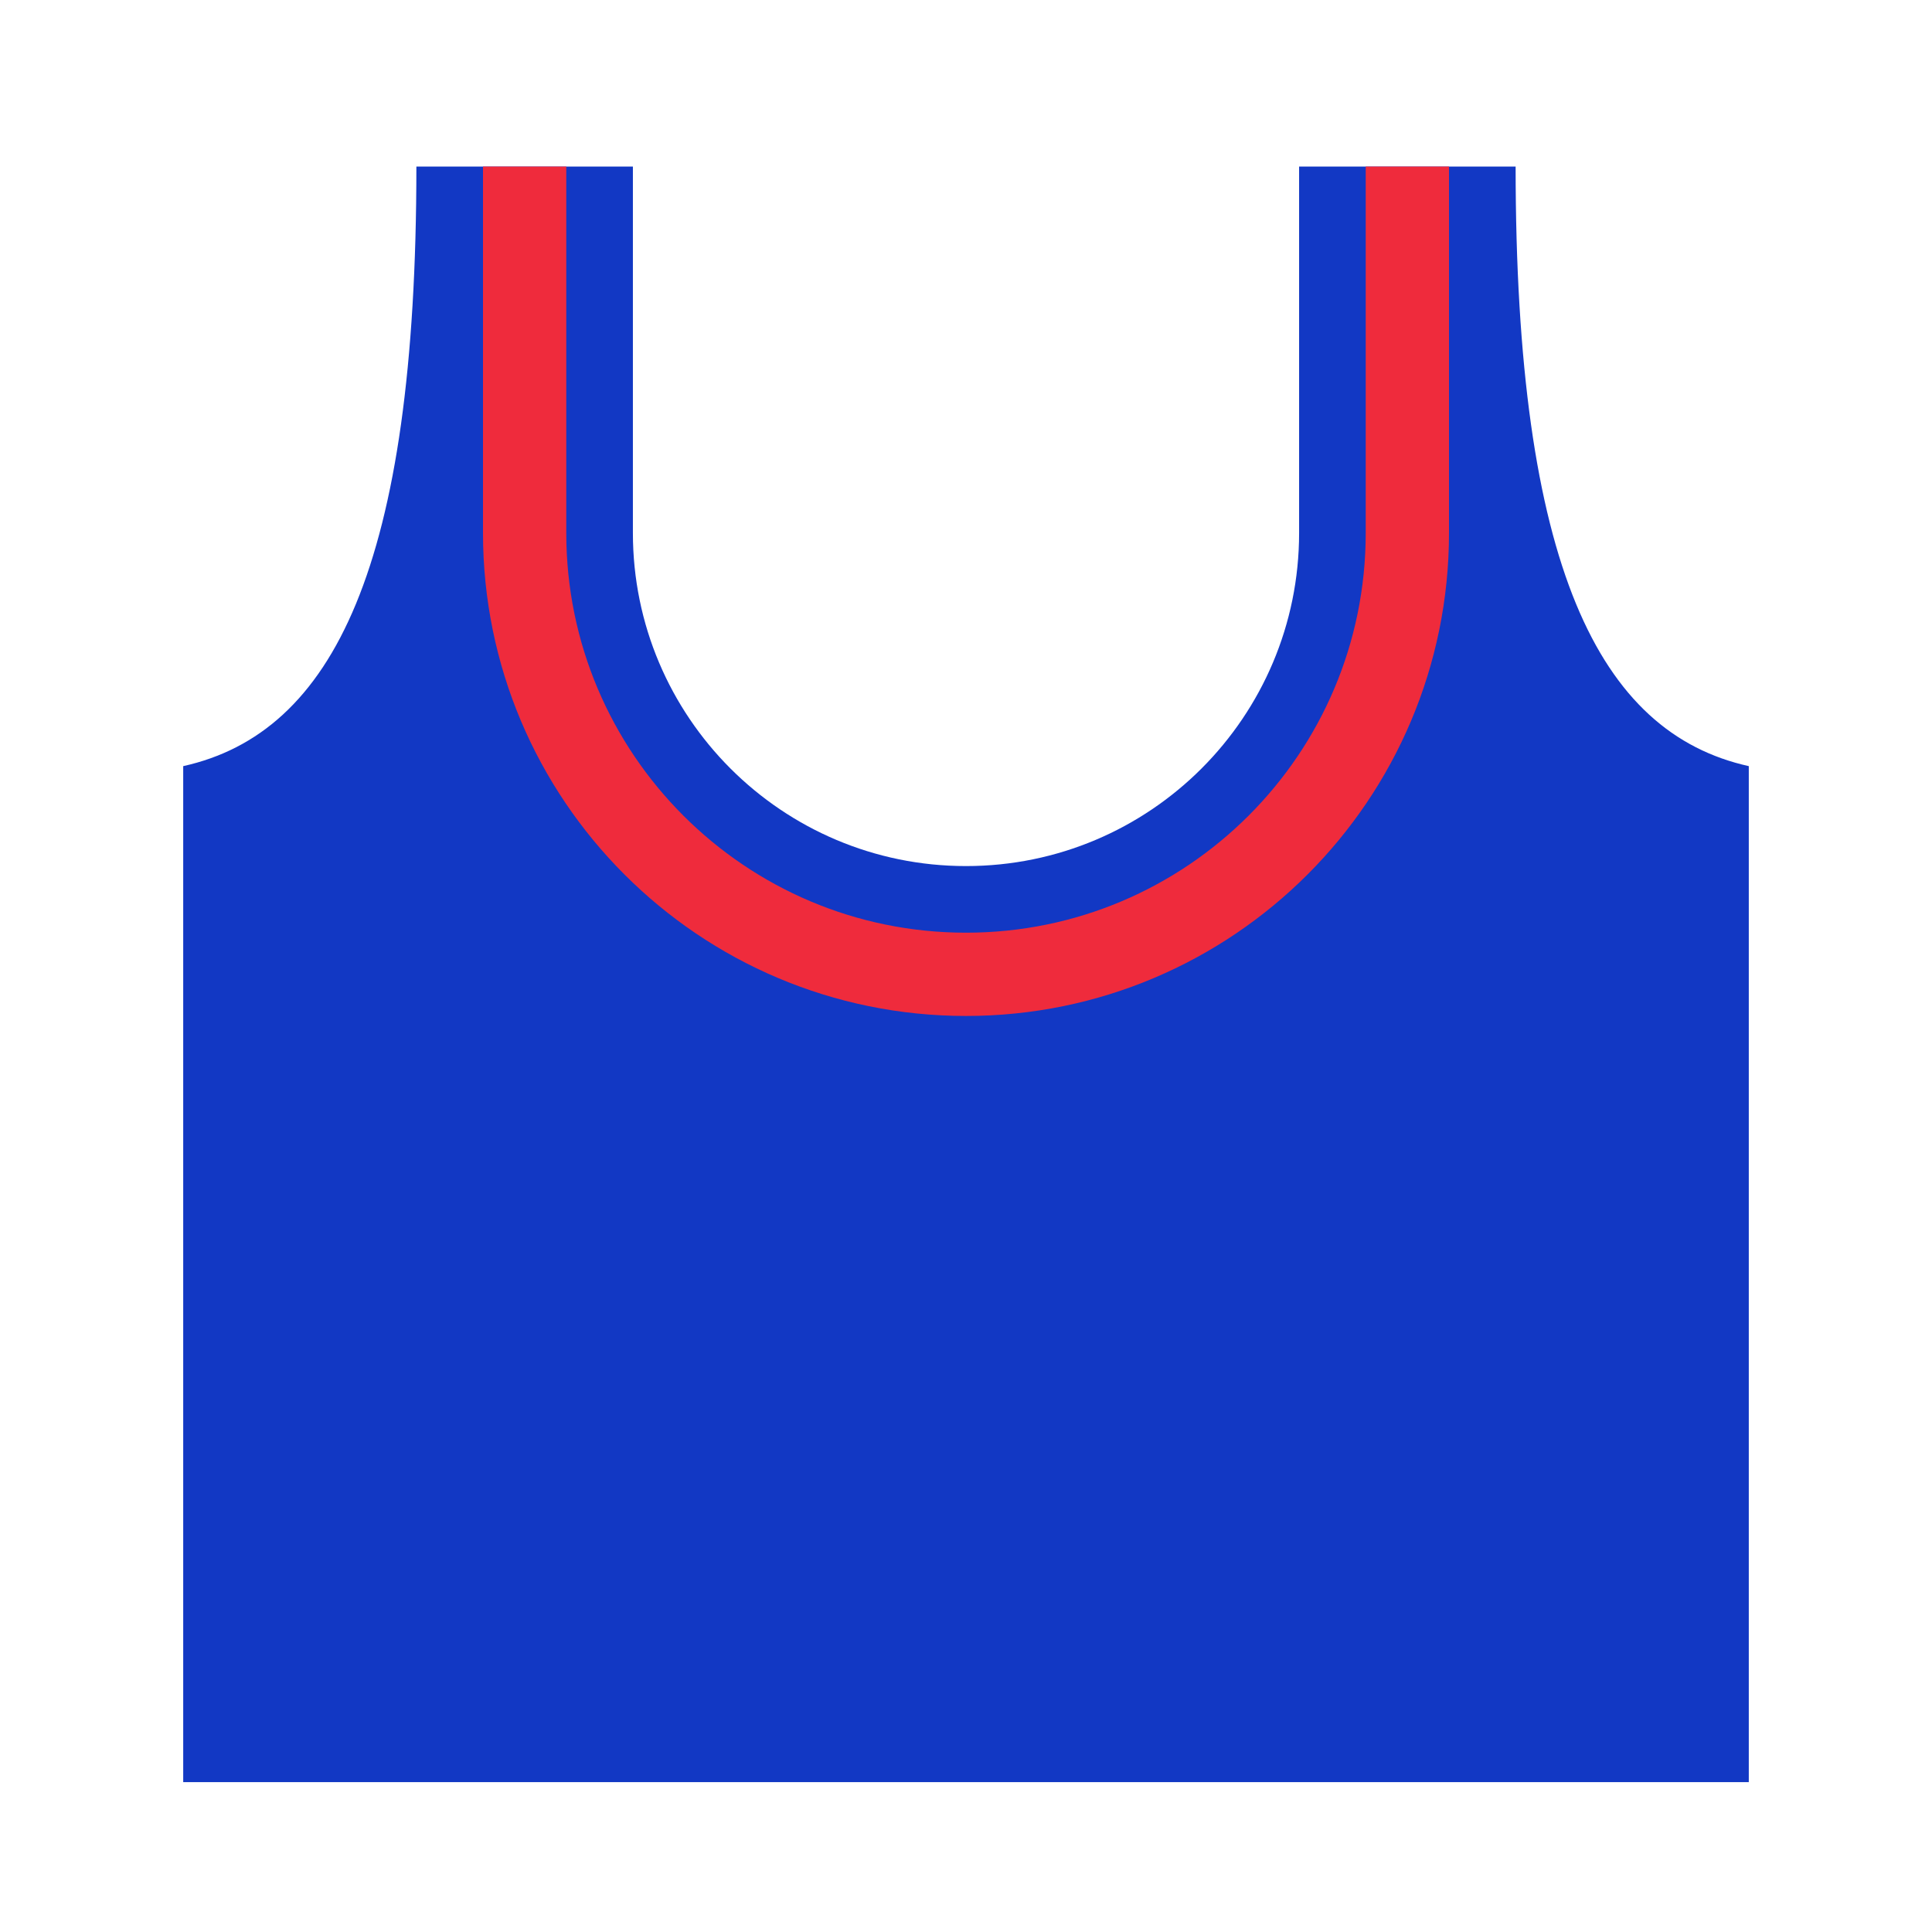
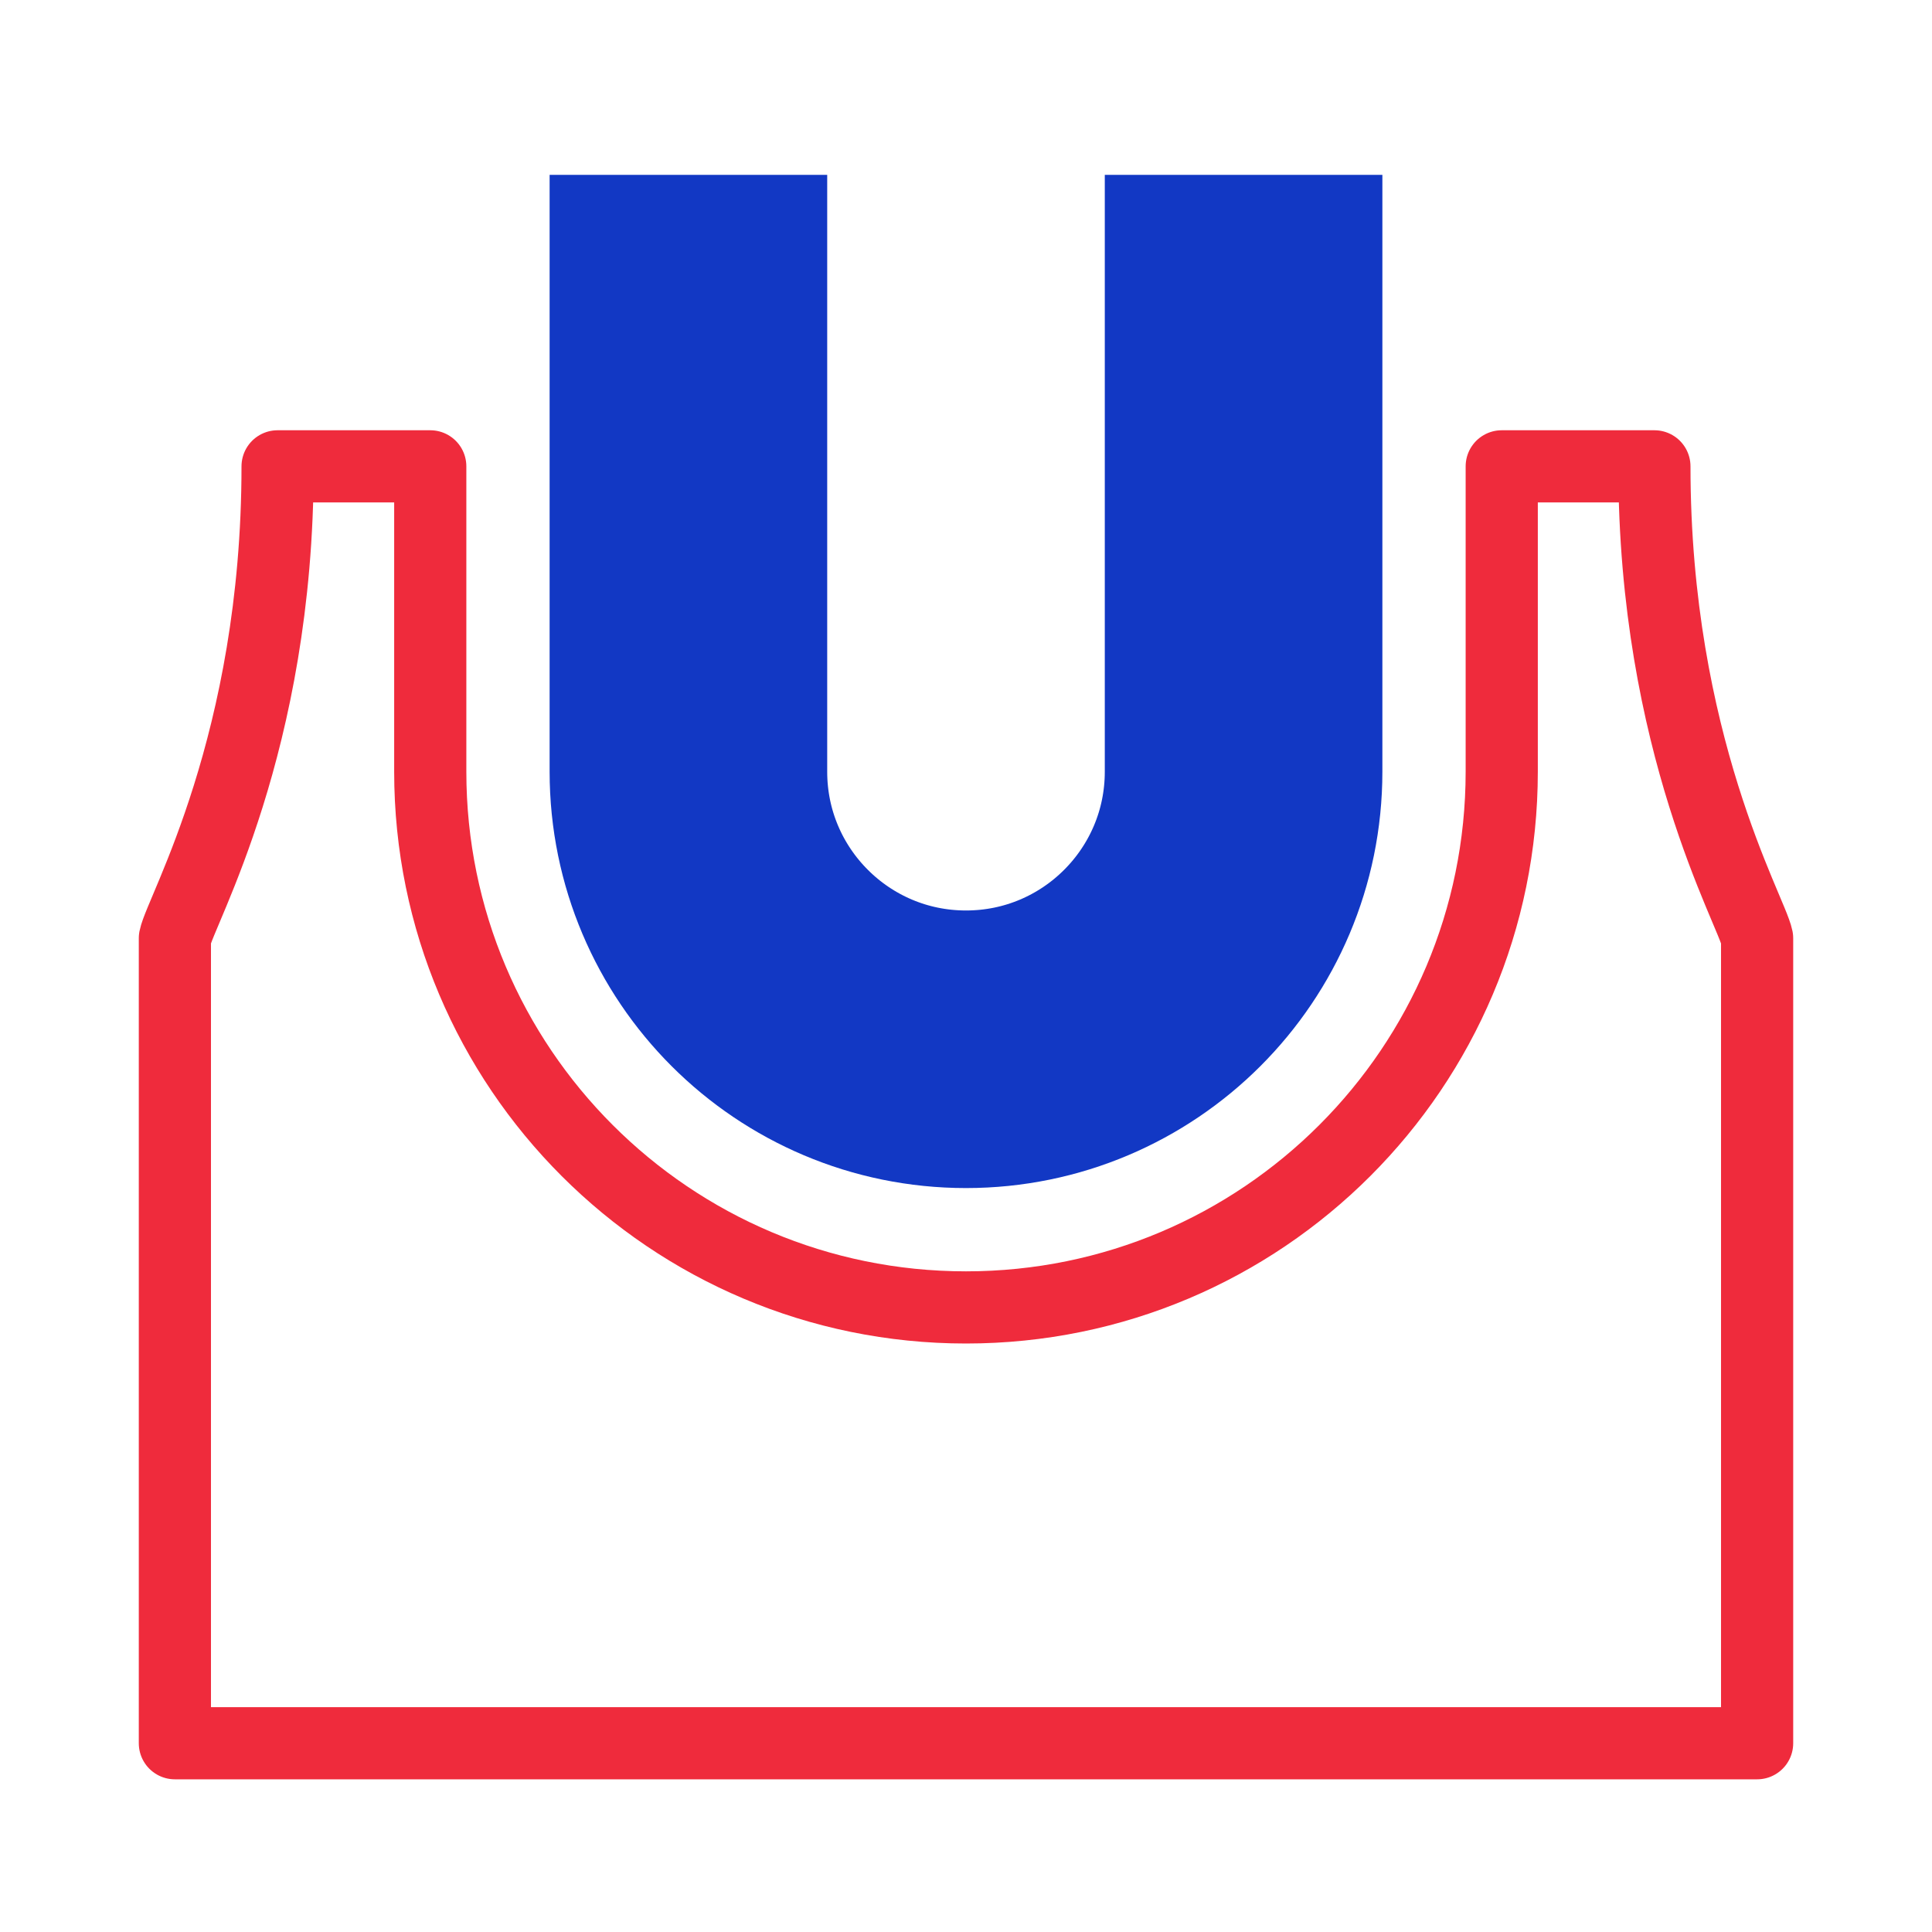
<svg xmlns="http://www.w3.org/2000/svg" viewBox="0 0 116.0 116.0" width="116" height="116" role="img" aria-label="FFSU (Le Maillot, version symbole)">
  <g transform="translate(8,8)">
-     <path d="M17,2 H30 V24 A20,20 0 0 0 70,24 V2 H83 C83,26 88,36 97,38 V99 H3 V38 C12,36 17,26 17,2 Z" fill="#1238C4" />
-     <path d="M23.5,2 V24 A26.5,26.5 0 0 0 76.5,24 V2" fill="none" stroke="#EF2B3C" stroke-width="5" />
+     <g transform="translate(0,0) scale(0.83333)">
+       <path d="M10.4,24 H21.4 V46 A38.6,38.6 0 0 0 98.6,46 V24 H109.6 C109.6,44 116.6,56 117,58 V116 H3 V58 C3.4,56 10.4,44 10.4,24 Z" fill="none" stroke="#EF2B3C" stroke-width="5.2" stroke-linejoin="round" />
+       <path d="M40,3 V46 A20,20 0 0 0 80,46 V3" fill="none" stroke="#1238C4" stroke-width="20" />
+     </g>
  </g>
</svg>
